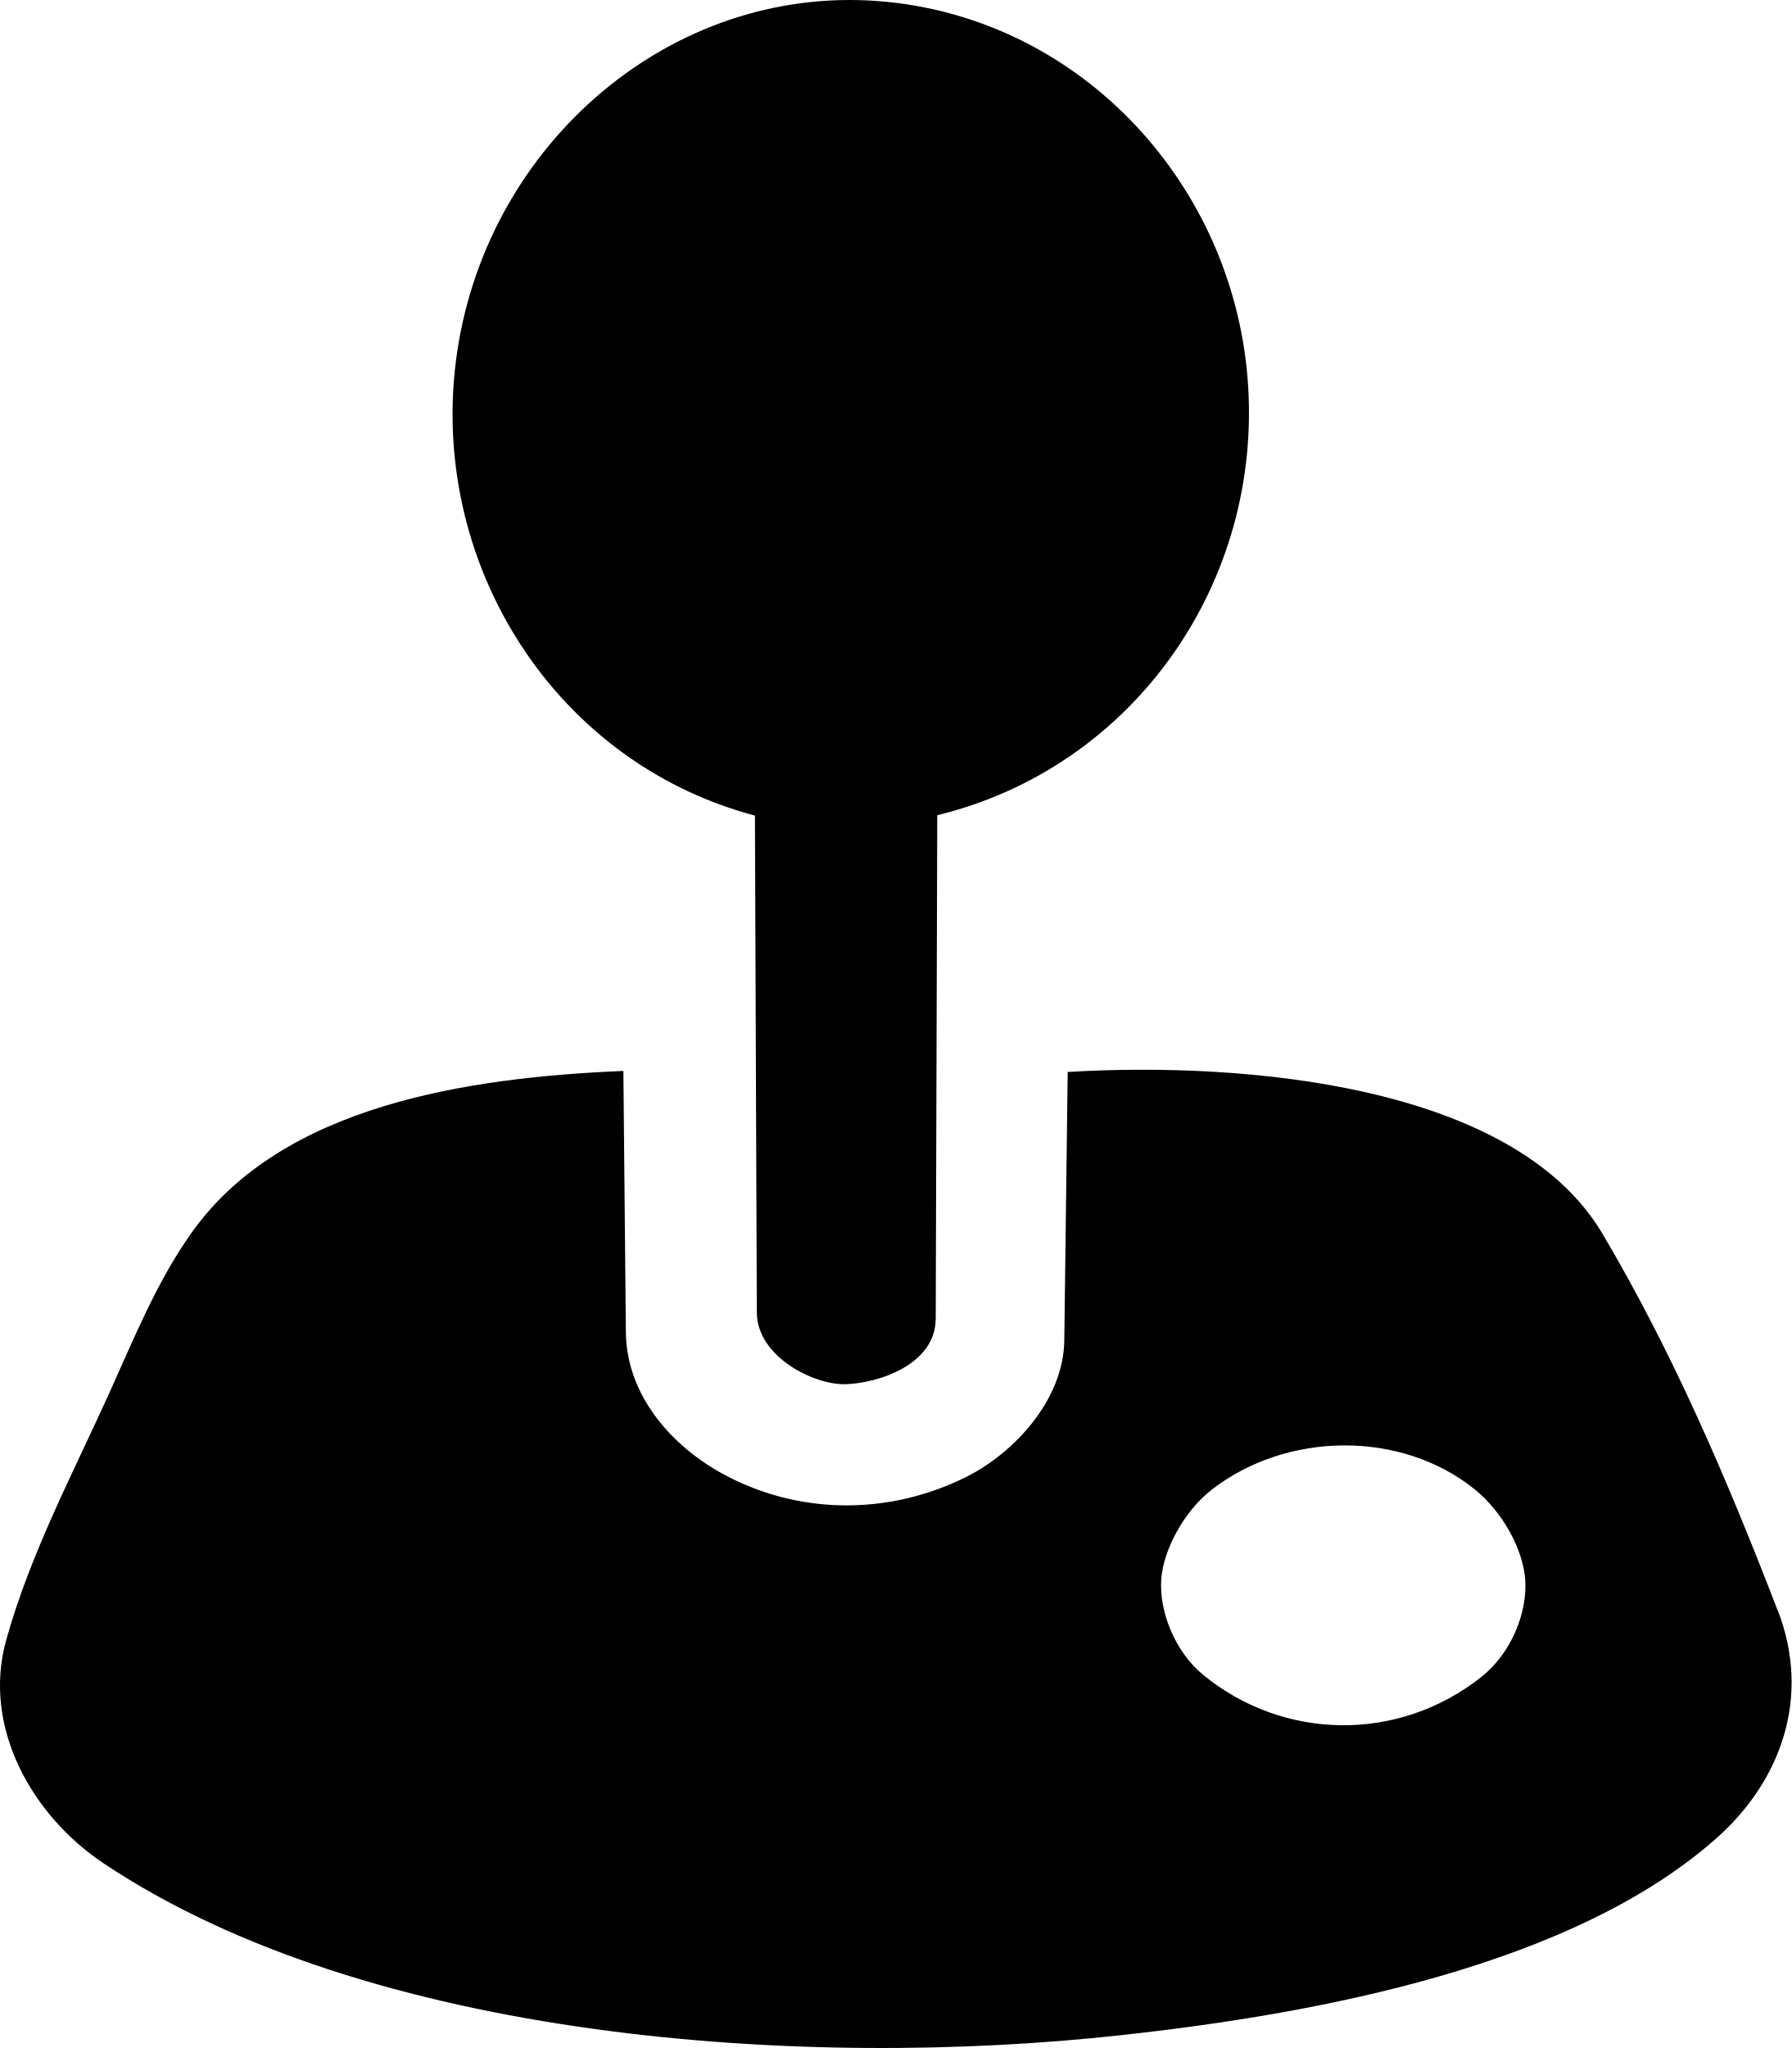
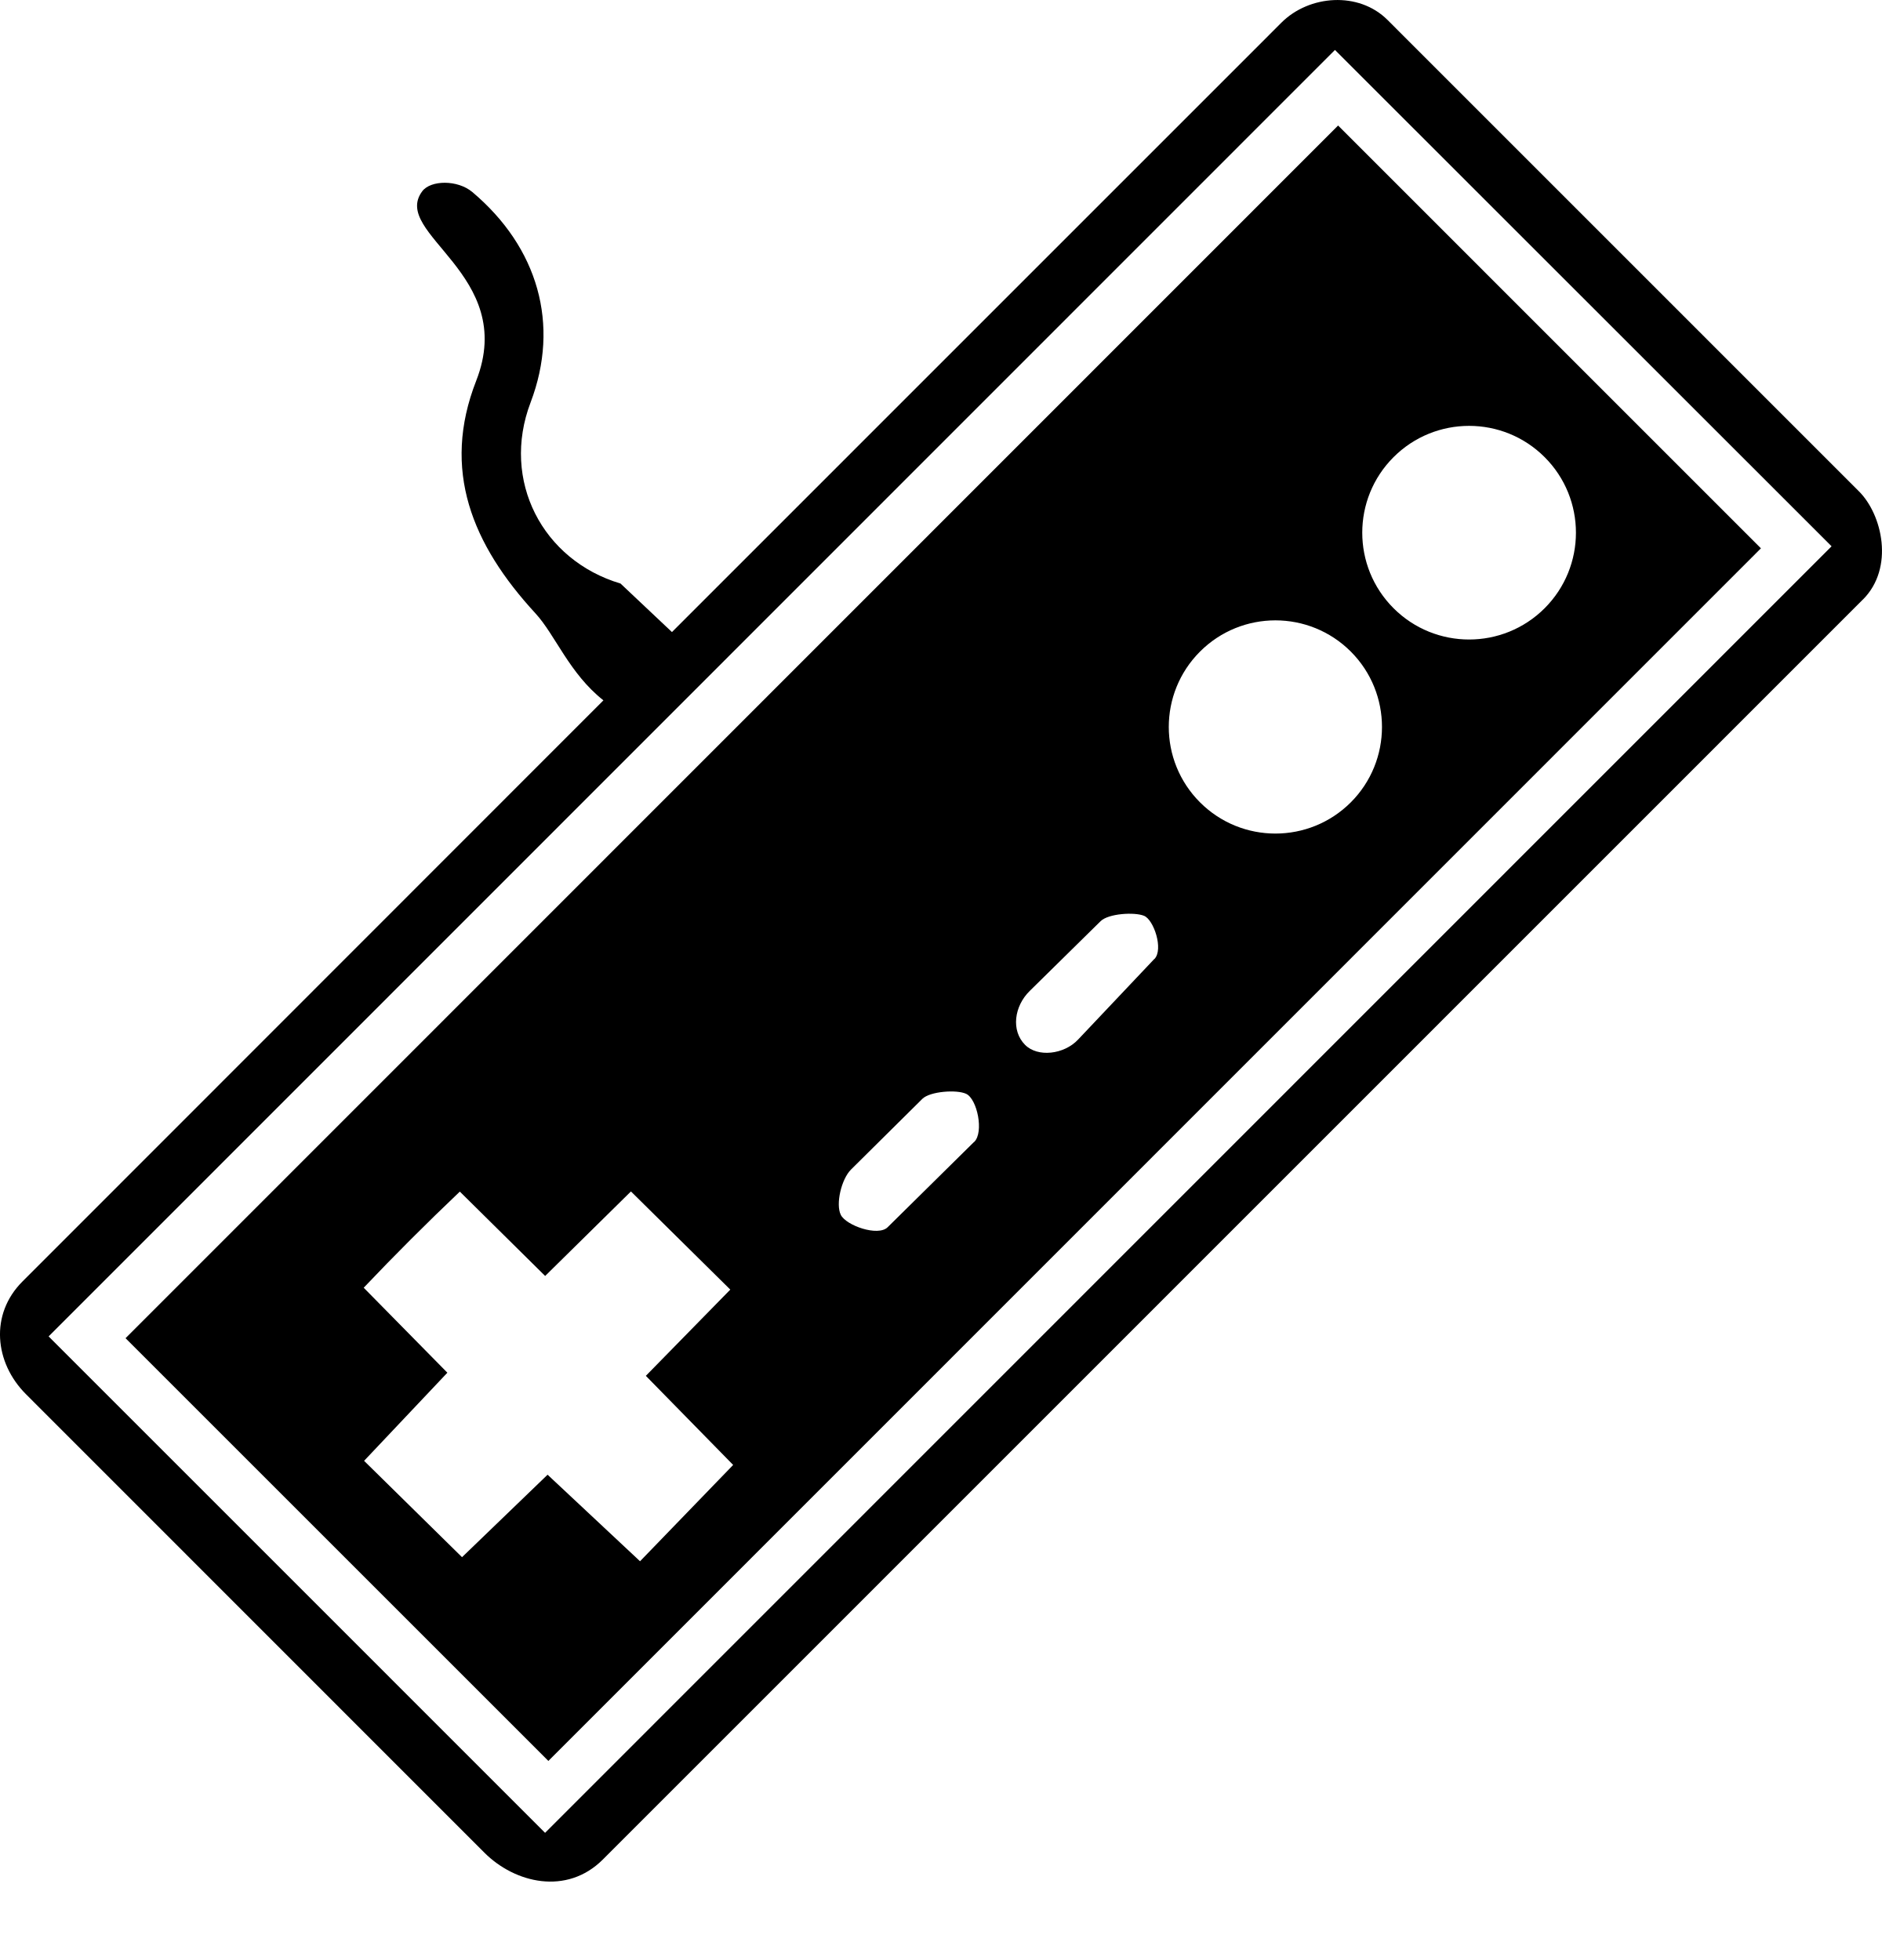
- <svg xmlns="http://www.w3.org/2000/svg" preserveAspectRatio="none" overflow="visible" style="display: block;" width="21" height="24" viewBox="0 0 21 24" fill="none">
+ <svg xmlns="http://www.w3.org/2000/svg" preserveAspectRatio="none" overflow="visible" style="display: block;" width="24" height="25" viewBox="0 0 24 25" fill="none">
  <g id="games-24">
    <g id="Vector">
-       <path d="M20.839 18.874C21.232 19.892 20.871 20.864 20.14 21.523C18.451 23.04 15.44 23.598 13.147 23.849C9.446 24.257 4.328 23.919 1.21 21.833C0.377 21.276 -0.213 20.241 0.073 19.218C0.359 18.195 0.856 17.267 1.292 16.3C1.582 15.659 1.842 15.012 2.25 14.44C3.308 12.954 5.476 12.627 7.307 12.55L7.336 15.612C7.343 16.345 7.864 16.938 8.465 17.268C9.346 17.751 10.402 17.765 11.319 17.311C11.885 17.031 12.466 16.405 12.475 15.709L12.515 12.562C14.59 12.438 17.745 12.708 18.782 14.456C19.605 15.845 20.238 17.319 20.838 18.875L20.839 18.874ZM17.366 19.649C17.719 19.369 17.908 18.889 17.877 18.5C17.848 18.155 17.617 17.72 17.283 17.451C16.421 16.758 15.083 16.776 14.206 17.455C13.876 17.711 13.639 18.16 13.612 18.5C13.582 18.891 13.78 19.362 14.1 19.625C15.034 20.393 16.382 20.429 17.366 19.65V19.649Z" fill="black" />
-       <path d="M10.968 15.452C10.966 15.998 10.284 16.21 9.913 16.221C9.541 16.233 8.873 15.899 8.871 15.38L8.849 9.558C6.426 8.915 4.948 6.465 5.379 3.999C5.802 1.576 7.974 -0.226 10.409 0.023C12.698 0.257 14.443 2.165 14.624 4.44C14.813 6.825 13.285 8.995 10.986 9.553L10.968 15.453V15.452Z" fill="black" />
+       <path d="M23.756 7.647L7.688 23.718C7.228 24.178 6.567 24.022 6.176 23.63L0.33 17.782C-0.069 17.382 -0.133 16.765 0.286 16.346L7.695 8.933C7.26 8.59 7.082 8.099 6.828 7.823C6.021 6.947 5.627 5.995 6.073 4.856C6.604 3.497 4.977 2.984 5.385 2.439C5.492 2.297 5.834 2.29 6.024 2.45C6.86 3.155 7.145 4.138 6.766 5.134C6.387 6.13 6.919 7.147 7.913 7.443L8.569 8.062L16.341 0.289C16.695 -0.065 17.326 -0.113 17.694 0.254L23.705 6.266C24.004 6.563 24.16 7.243 23.757 7.647H23.756ZM17.024 0.637L0.62 17.046L6.951 23.378L23.357 6.968L17.024 0.637Z" fill="black" />
+       <path d="M17.064 1.601L22.456 6.994L6.993 22.461L1.601 17.069L17.064 1.601ZM9.35 18.686L8.236 17.549L9.313 16.449L8.046 15.197L6.952 16.275L5.864 15.199C5.436 15.606 5.036 16.006 4.638 16.425L5.705 17.509L4.643 18.633L5.892 19.862L6.983 18.81L8.162 19.914L9.349 18.686H9.35ZM19.698 5.831C19.166 5.299 18.303 5.299 17.771 5.831C17.239 6.363 17.239 7.226 17.771 7.758C18.303 8.29 19.166 8.29 19.698 7.758C20.23 7.226 20.23 6.363 19.698 5.831ZM17.226 8.311C16.695 7.78 15.834 7.78 15.303 8.311C14.772 8.842 14.772 9.703 15.303 10.234C15.834 10.765 16.695 10.765 17.226 10.234C17.756 9.703 17.756 8.842 17.226 8.311ZM12.424 14.565C12.549 14.441 12.462 14.018 12.321 13.952C12.2 13.895 11.861 13.92 11.763 14.015L10.852 14.918C10.729 15.041 10.655 15.359 10.722 15.495C10.788 15.631 11.196 15.775 11.319 15.654L12.422 14.565H12.424ZM14.722 12.232C14.84 12.108 14.713 11.73 14.589 11.681C14.466 11.631 14.134 11.652 14.035 11.75L13.131 12.64C12.933 12.834 12.891 13.145 13.072 13.327C13.232 13.489 13.568 13.451 13.747 13.261L14.72 12.232H14.722Z" fill="black" />
    </g>
  </g>
</svg>
